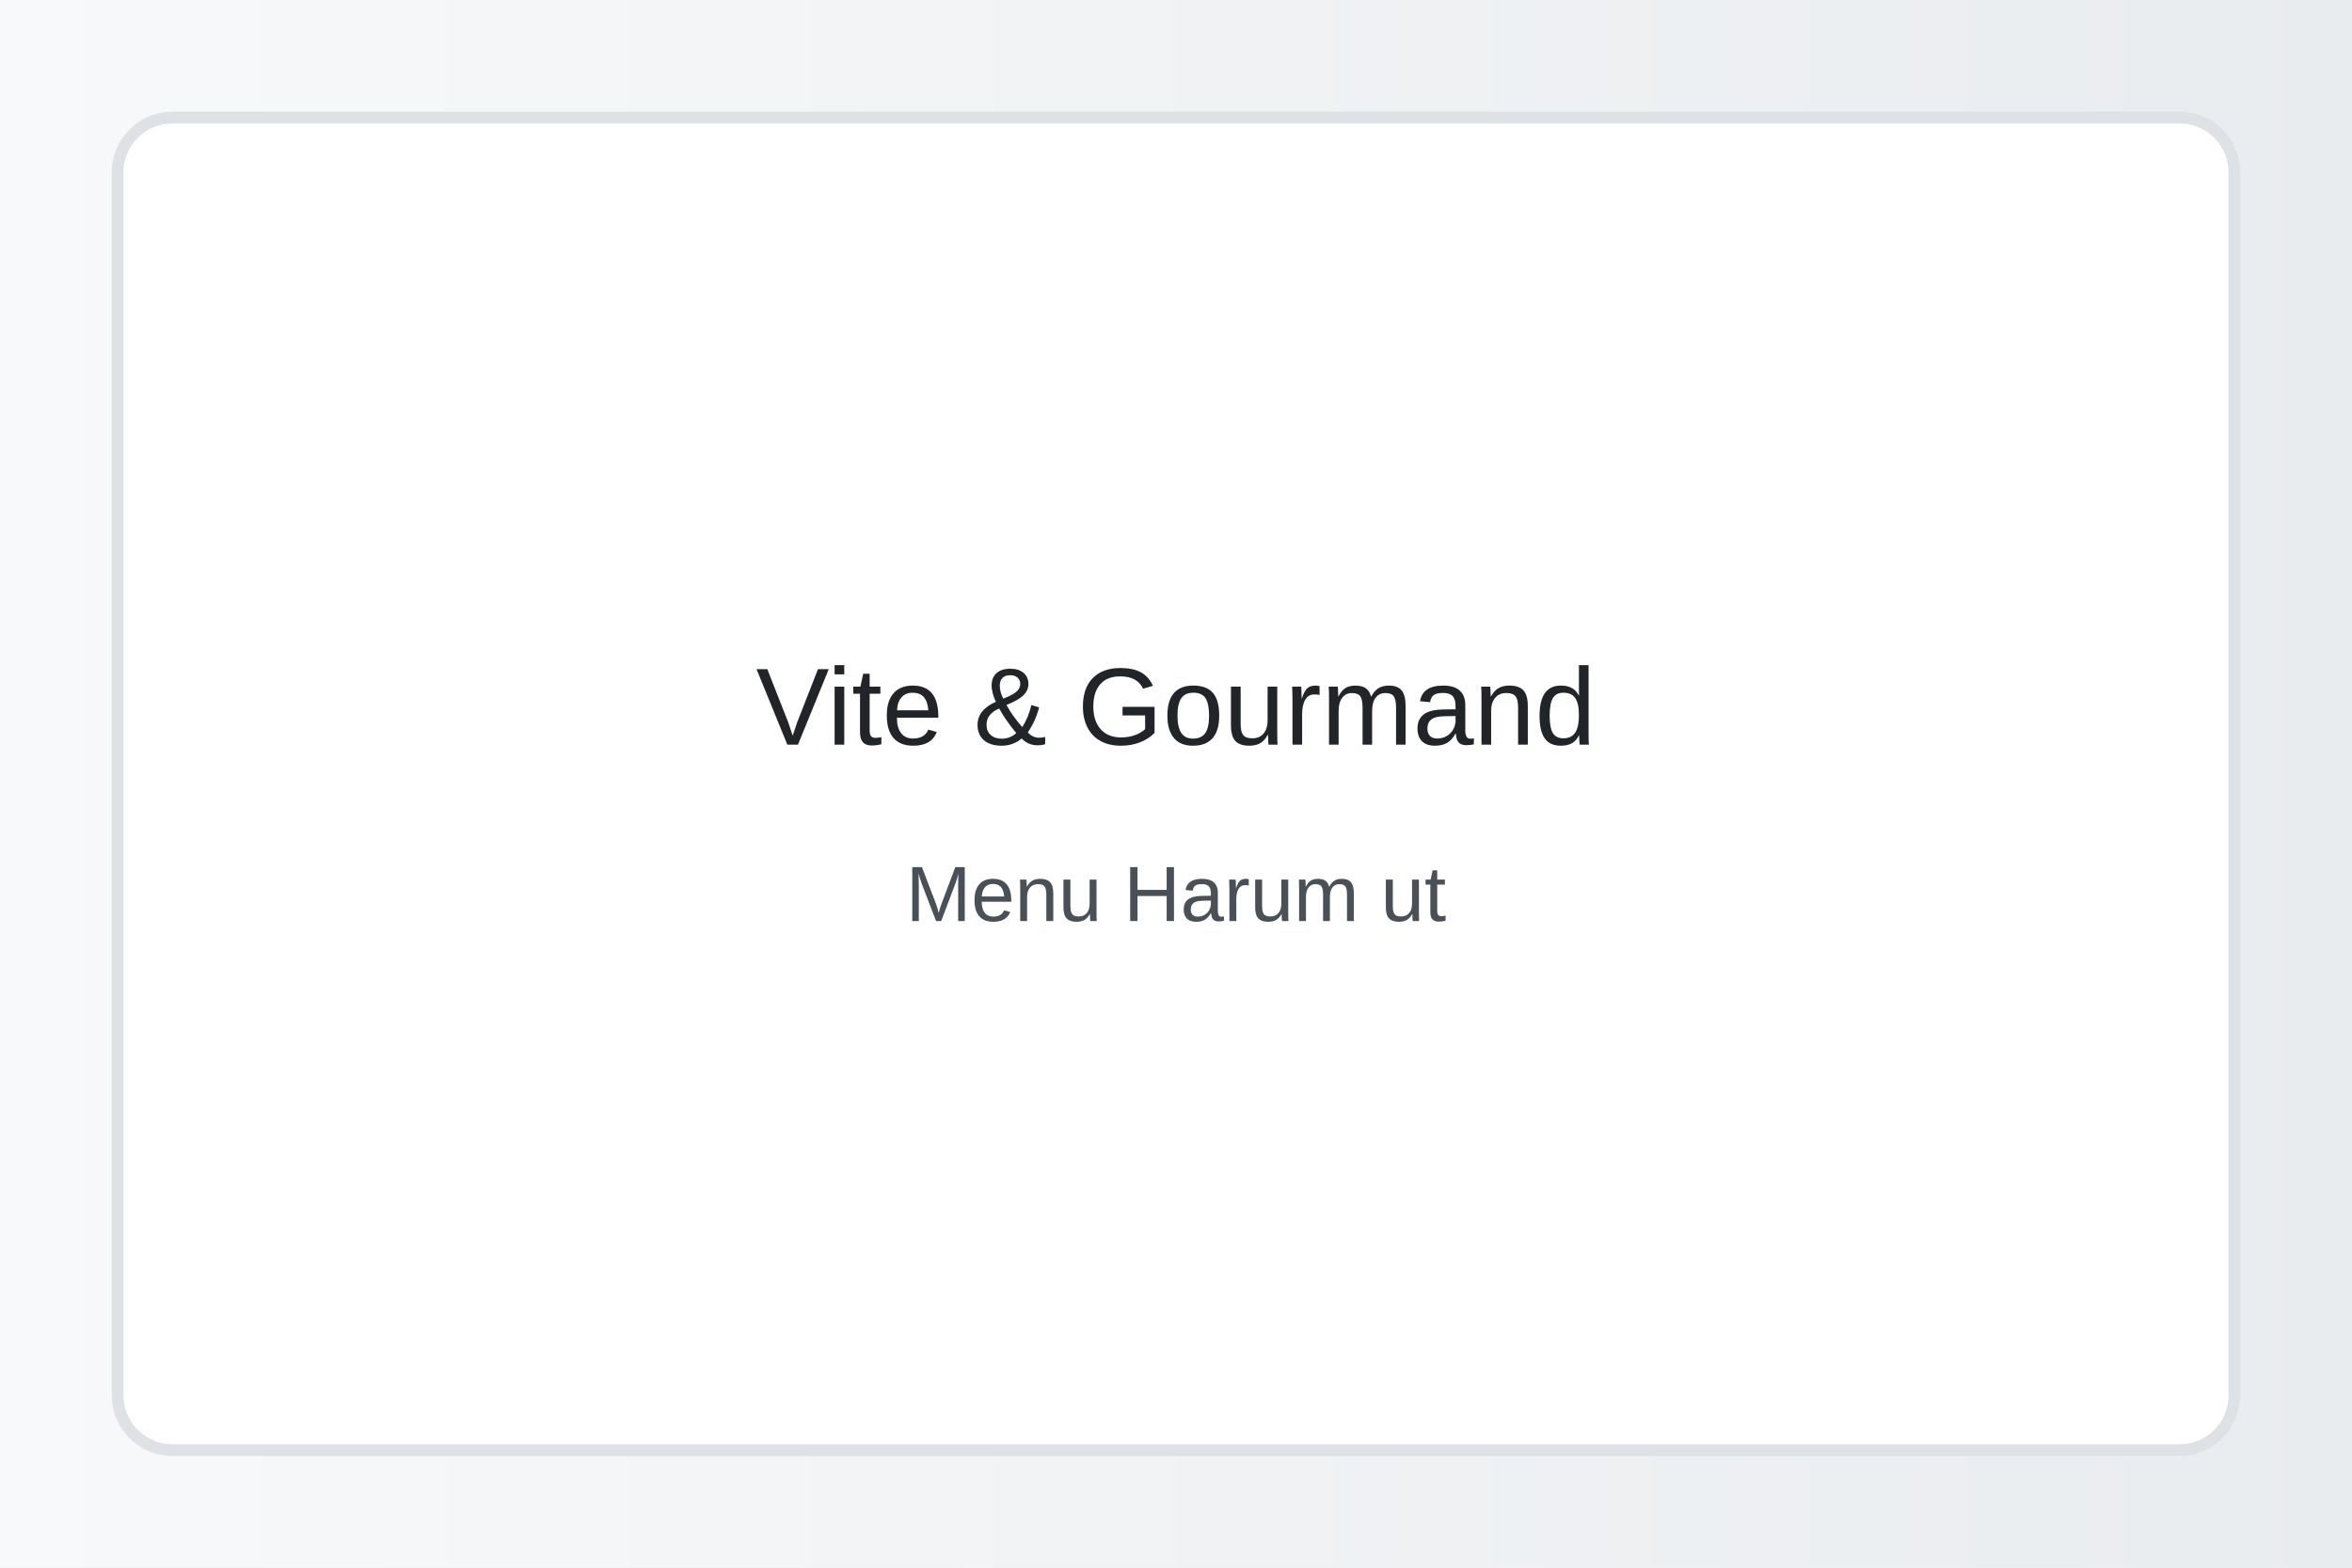
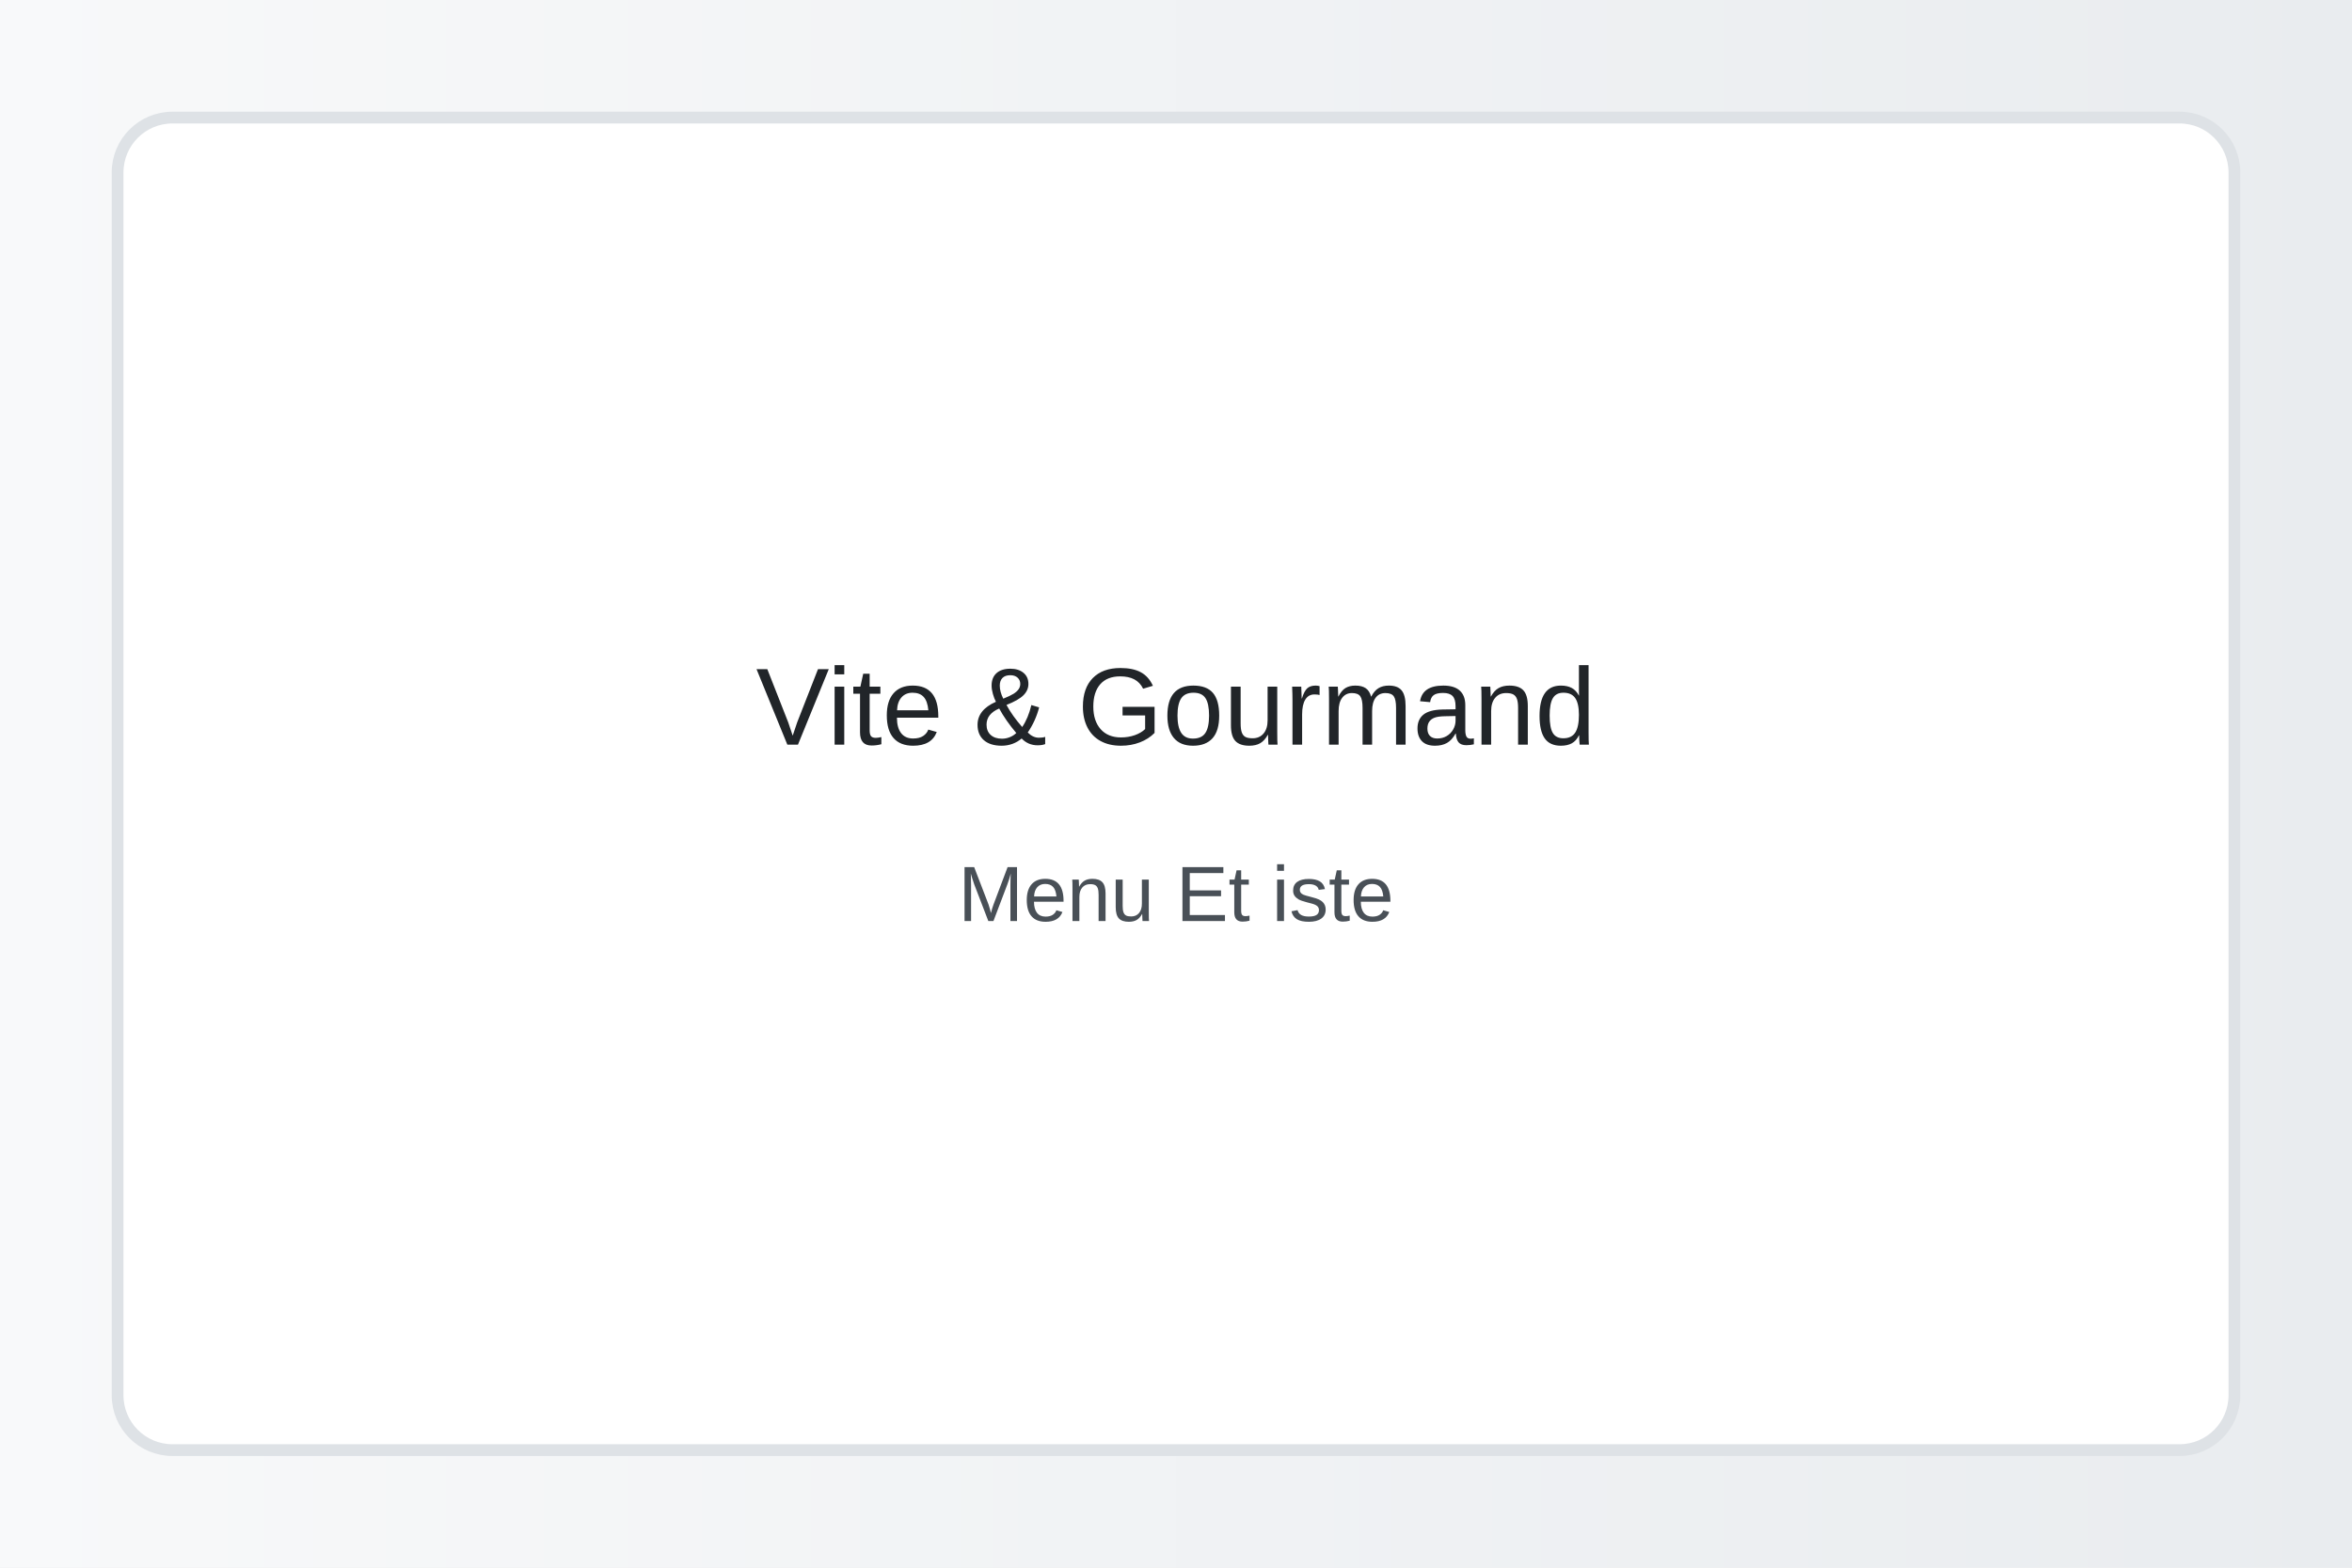
<svg xmlns="http://www.w3.org/2000/svg" width="1200" height="800">
  <defs>
    <linearGradient id="g" x1="0" x2="1">
      <stop offset="0" stop-color="#f8f9fa" />
      <stop offset="1" stop-color="#e9ecef" />
    </linearGradient>
  </defs>
  <rect width="100%" height="100%" fill="url(#g)" />
  <rect x="60" y="60" width="1080" height="680" rx="28" fill="#ffffff" stroke="#dee2e6" stroke-width="6" />
  <text x="600" y="380" font-family="Arial, sans-serif" font-size="56" text-anchor="middle" fill="#212529">Vite &amp; Gourmand</text>
-   <text x="600" y="470" font-family="Arial, sans-serif" font-size="40" text-anchor="middle" fill="#495057">Menu Harum ut</text>
+   <text x="600" y="470" font-family="Arial, sans-serif" font-size="40" text-anchor="middle" fill="#495057">Menu Et iste</text>
</svg>
